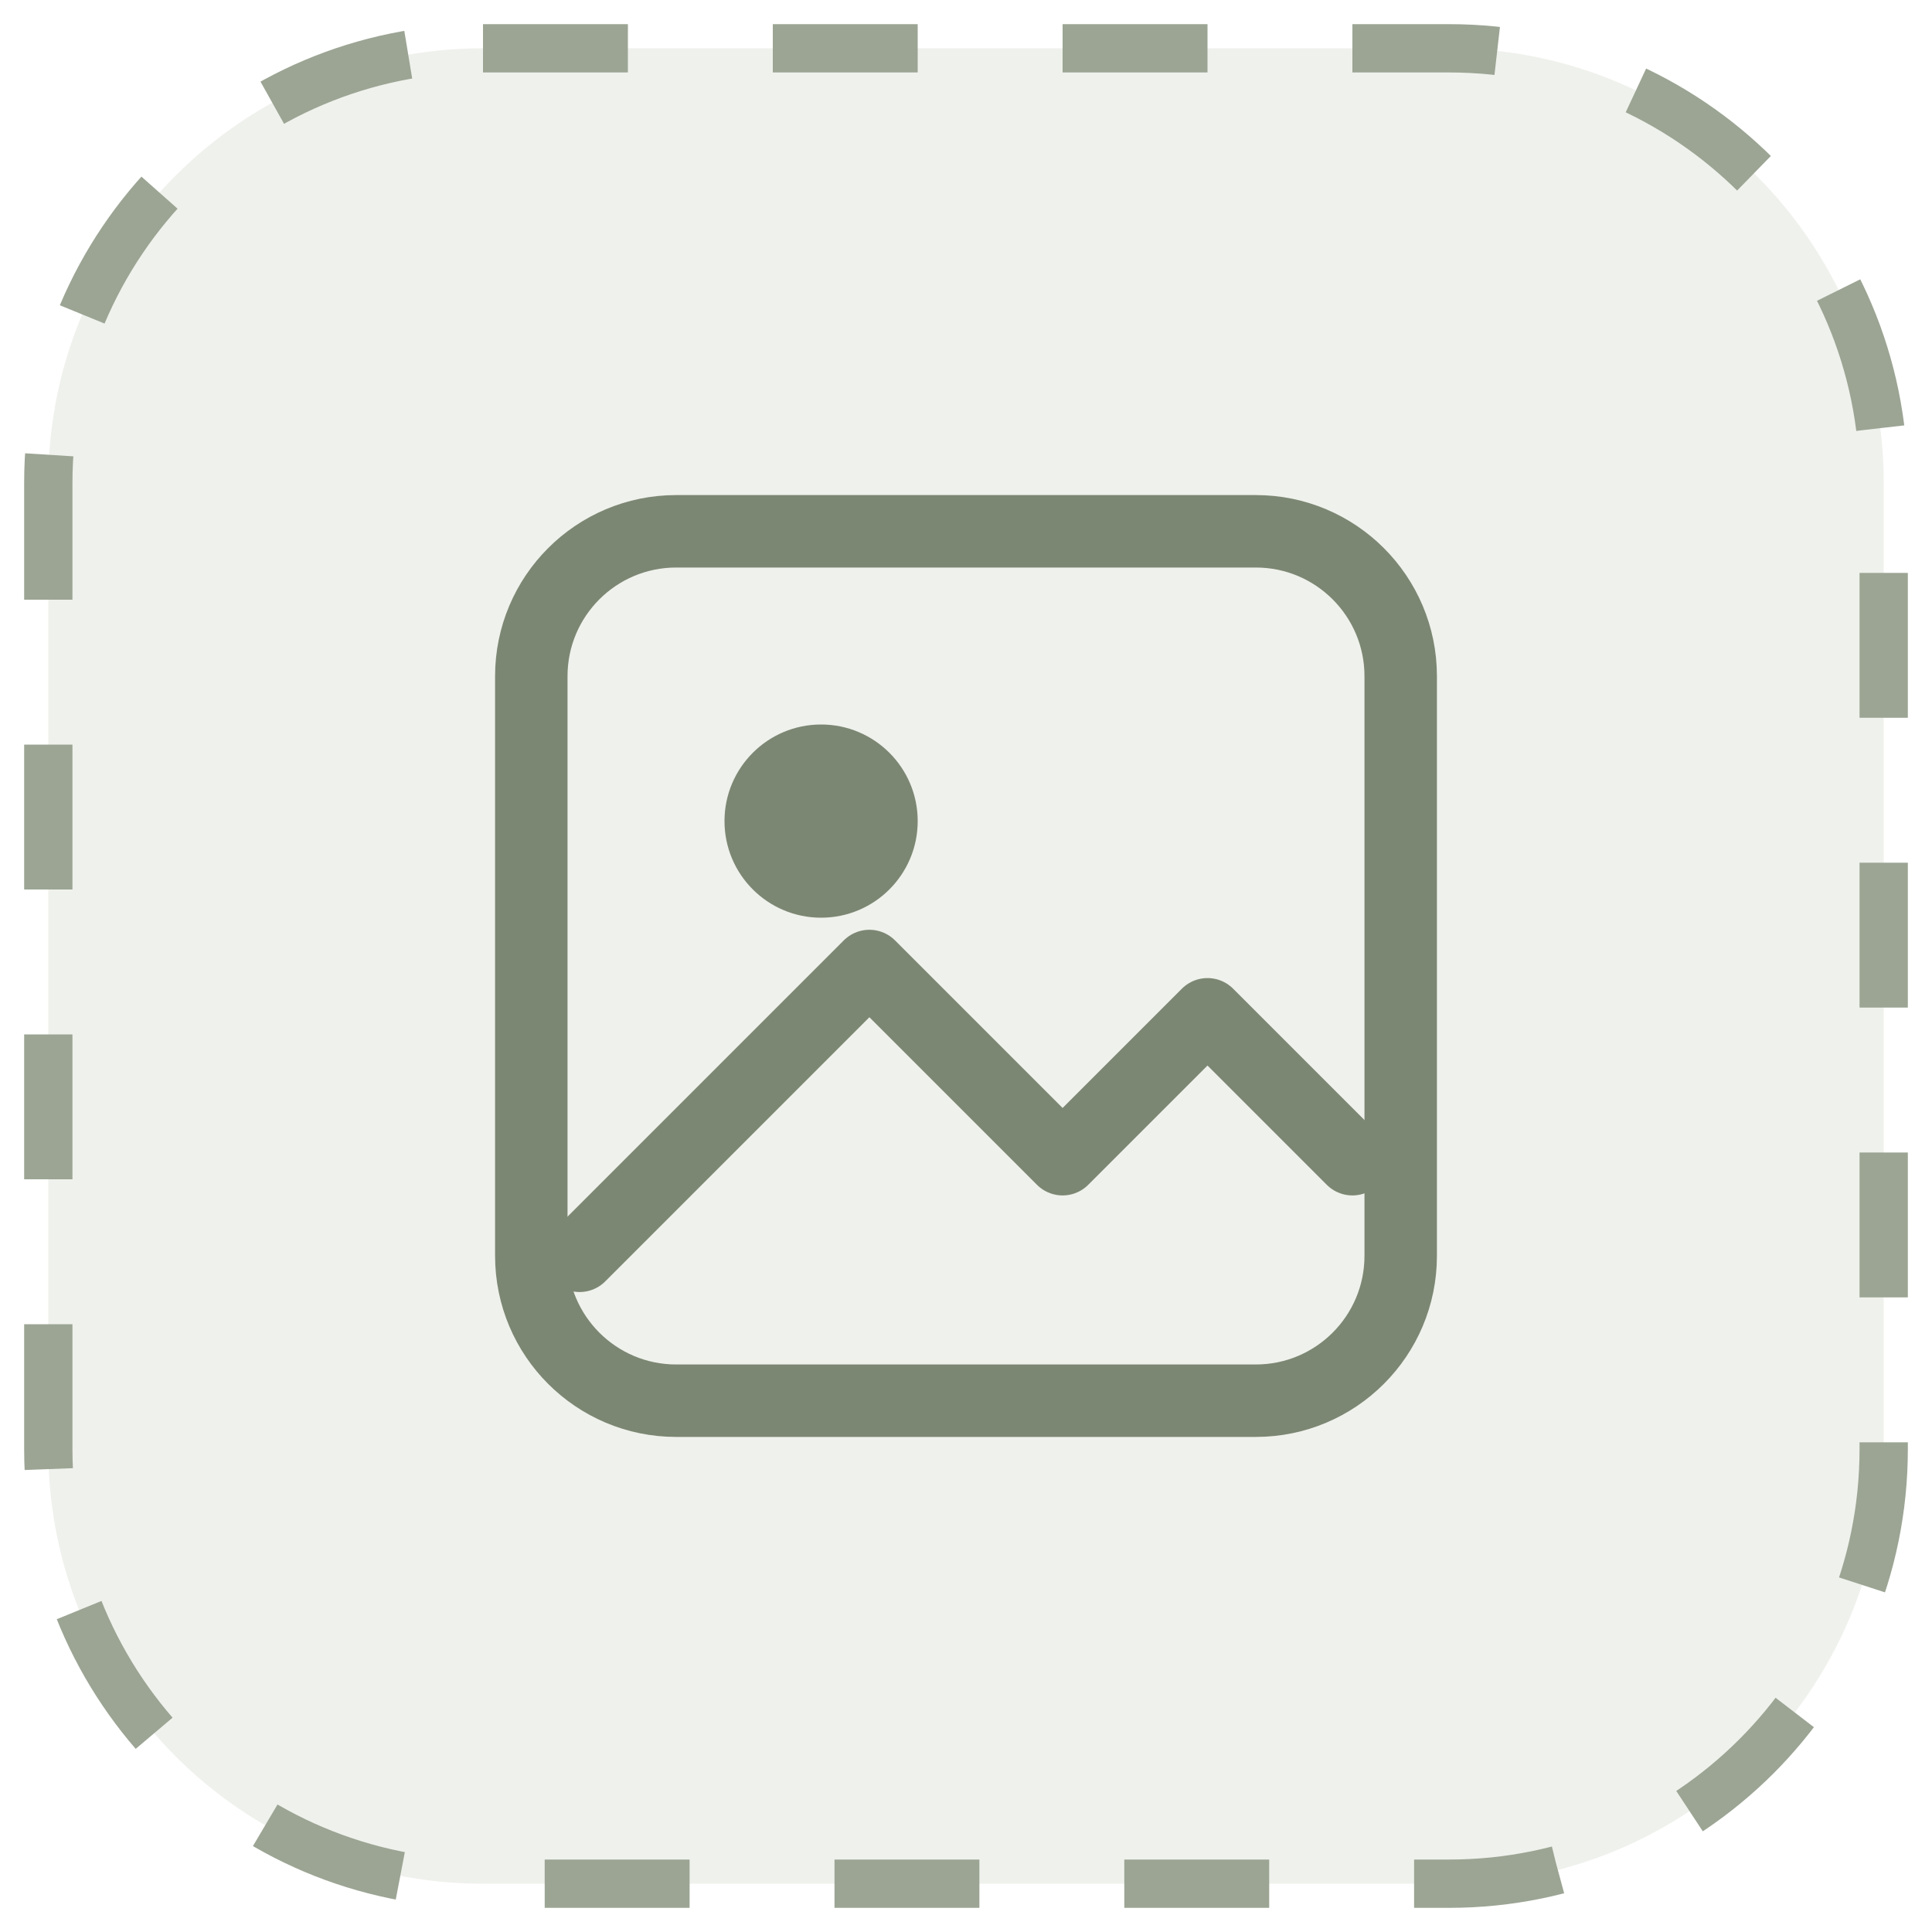
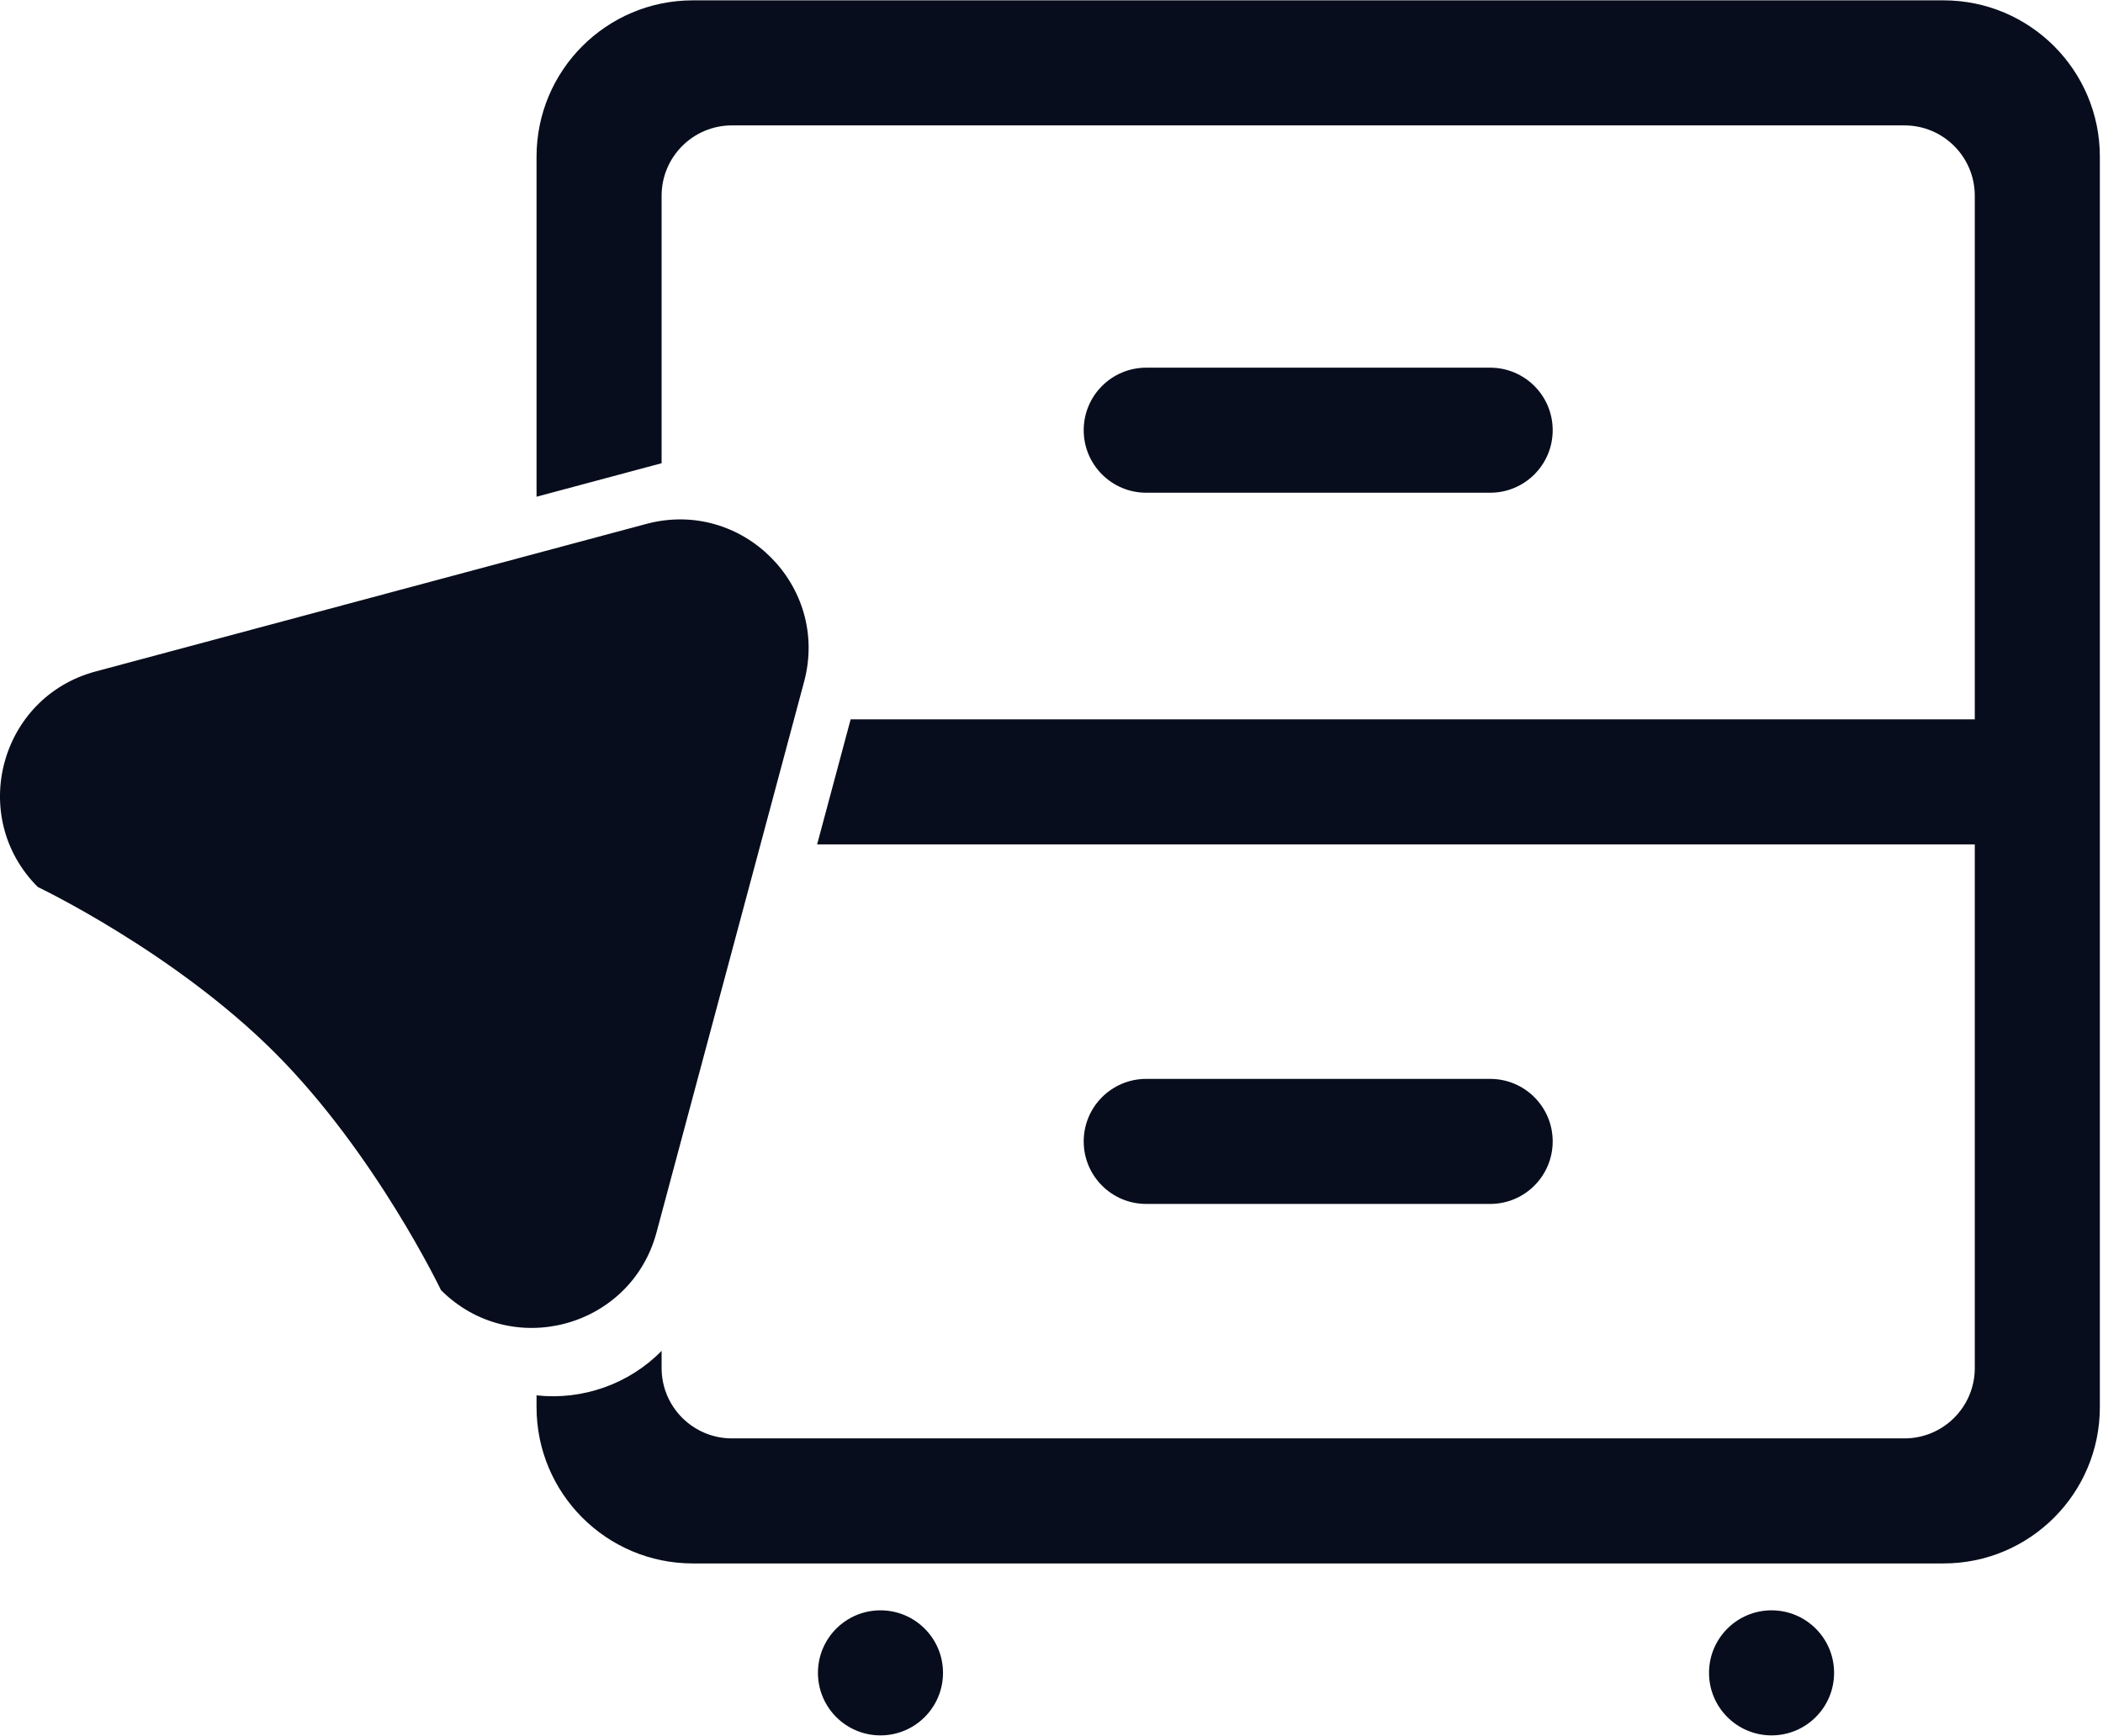
- <svg xmlns="http://www.w3.org/2000/svg" viewBox="0 0 40 40" fill="none">
-   <rect x="1" y="1" width="38" height="38" rx="9" fill="#eff1ec" stroke="#9ca594" stroke-dasharray="3 3" />
-   <rect x="11" y="11" width="18" height="18" rx="3" stroke="#7c8773" stroke-width="1.5" />
-   <circle cx="17" cy="17" r="2" fill="#7c8773" />
-   <path d="m12 26 6-6 4 4 3-3 3 3" stroke="#7c8773" stroke-width="1.5" stroke-linecap="round" stroke-linejoin="round" />
+ <svg xmlns="http://www.w3.org/2000/svg" width="424px" height="350px" viewBox="0 0 424 350">
+   <style>
+   path { fill: #070d1c; }
+   @media (prefers-color-scheme: dark) {
+     path { fill: #ebeefa; }
+   }
+ </style>
+   <path fill-rule="evenodd" d="M300.442,217.551 C307.405,217.551 313.049,223.195 313.049,230.158 C313.049,237.121 307.405,242.766 300.442,242.766 L231.100,242.766 C224.137,242.766 218.493,237.121 218.493,230.158 C218.493,223.195 224.137,217.551 231.100,217.551 L300.442,217.551 ZM300.442,74.140 C307.405,74.140 313.049,79.784 313.049,86.747 C313.049,93.710 307.405,99.355 300.442,99.355 L231.100,99.355 C224.137,99.355 218.493,93.710 218.493,86.747 C218.493,79.784 224.137,74.140 231.100,74.140 L300.442,74.140 ZM391.847,315.259 L139.696,315.259 C122.288,315.259 108.177,301.148 108.177,283.740 L108.177,281.366 C117.397,282.385 126.817,279.114 133.392,272.392 L133.392,275.860 C133.392,283.694 139.742,290.044 147.575,290.044 L383.967,290.044 C391.800,290.044 398.150,283.694 398.150,275.860 L398.150,170.272 L164.746,170.272 L171.503,145.057 L398.150,145.057 L398.150,39.469 C398.150,31.635 391.800,25.285 383.967,25.285 L147.575,25.285 C139.742,25.285 133.392,31.635 133.392,39.469 L133.392,93.405 L108.177,100.162 L108.177,31.589 C108.177,14.182 122.288,0.070 139.696,0.070 L391.847,0.070 C409.254,0.070 423.366,14.182 423.366,31.589 L423.366,283.740 C423.366,301.148 409.254,315.259 391.847,315.259 ZM162.121,137.462 L132.369,248.500 C127.193,267.816 103.048,274.285 88.908,260.145 C88.908,260.145 75.727,232.587 55.408,212.267 C35.085,191.944 7.623,178.860 7.623,178.860 C-6.517,164.720 -0.047,140.575 19.268,135.400 L130.306,105.647 C149.622,100.472 167.297,118.147 162.121,137.462 ZM177.518,324.715 C184.481,324.715 190.126,330.359 190.126,337.322 C190.126,344.285 184.481,349.930 177.518,349.930 C170.555,349.930 164.911,344.285 164.911,337.322 C164.911,330.359 170.555,324.715 177.518,324.715 ZM357.176,324.715 C364.139,324.715 369.783,330.359 369.783,337.322 C369.783,344.285 364.139,349.930 357.176,349.930 C350.213,349.930 344.568,344.285 344.568,337.322 C344.568,330.359 350.213,324.715 357.176,324.715 Z" />
</svg>
